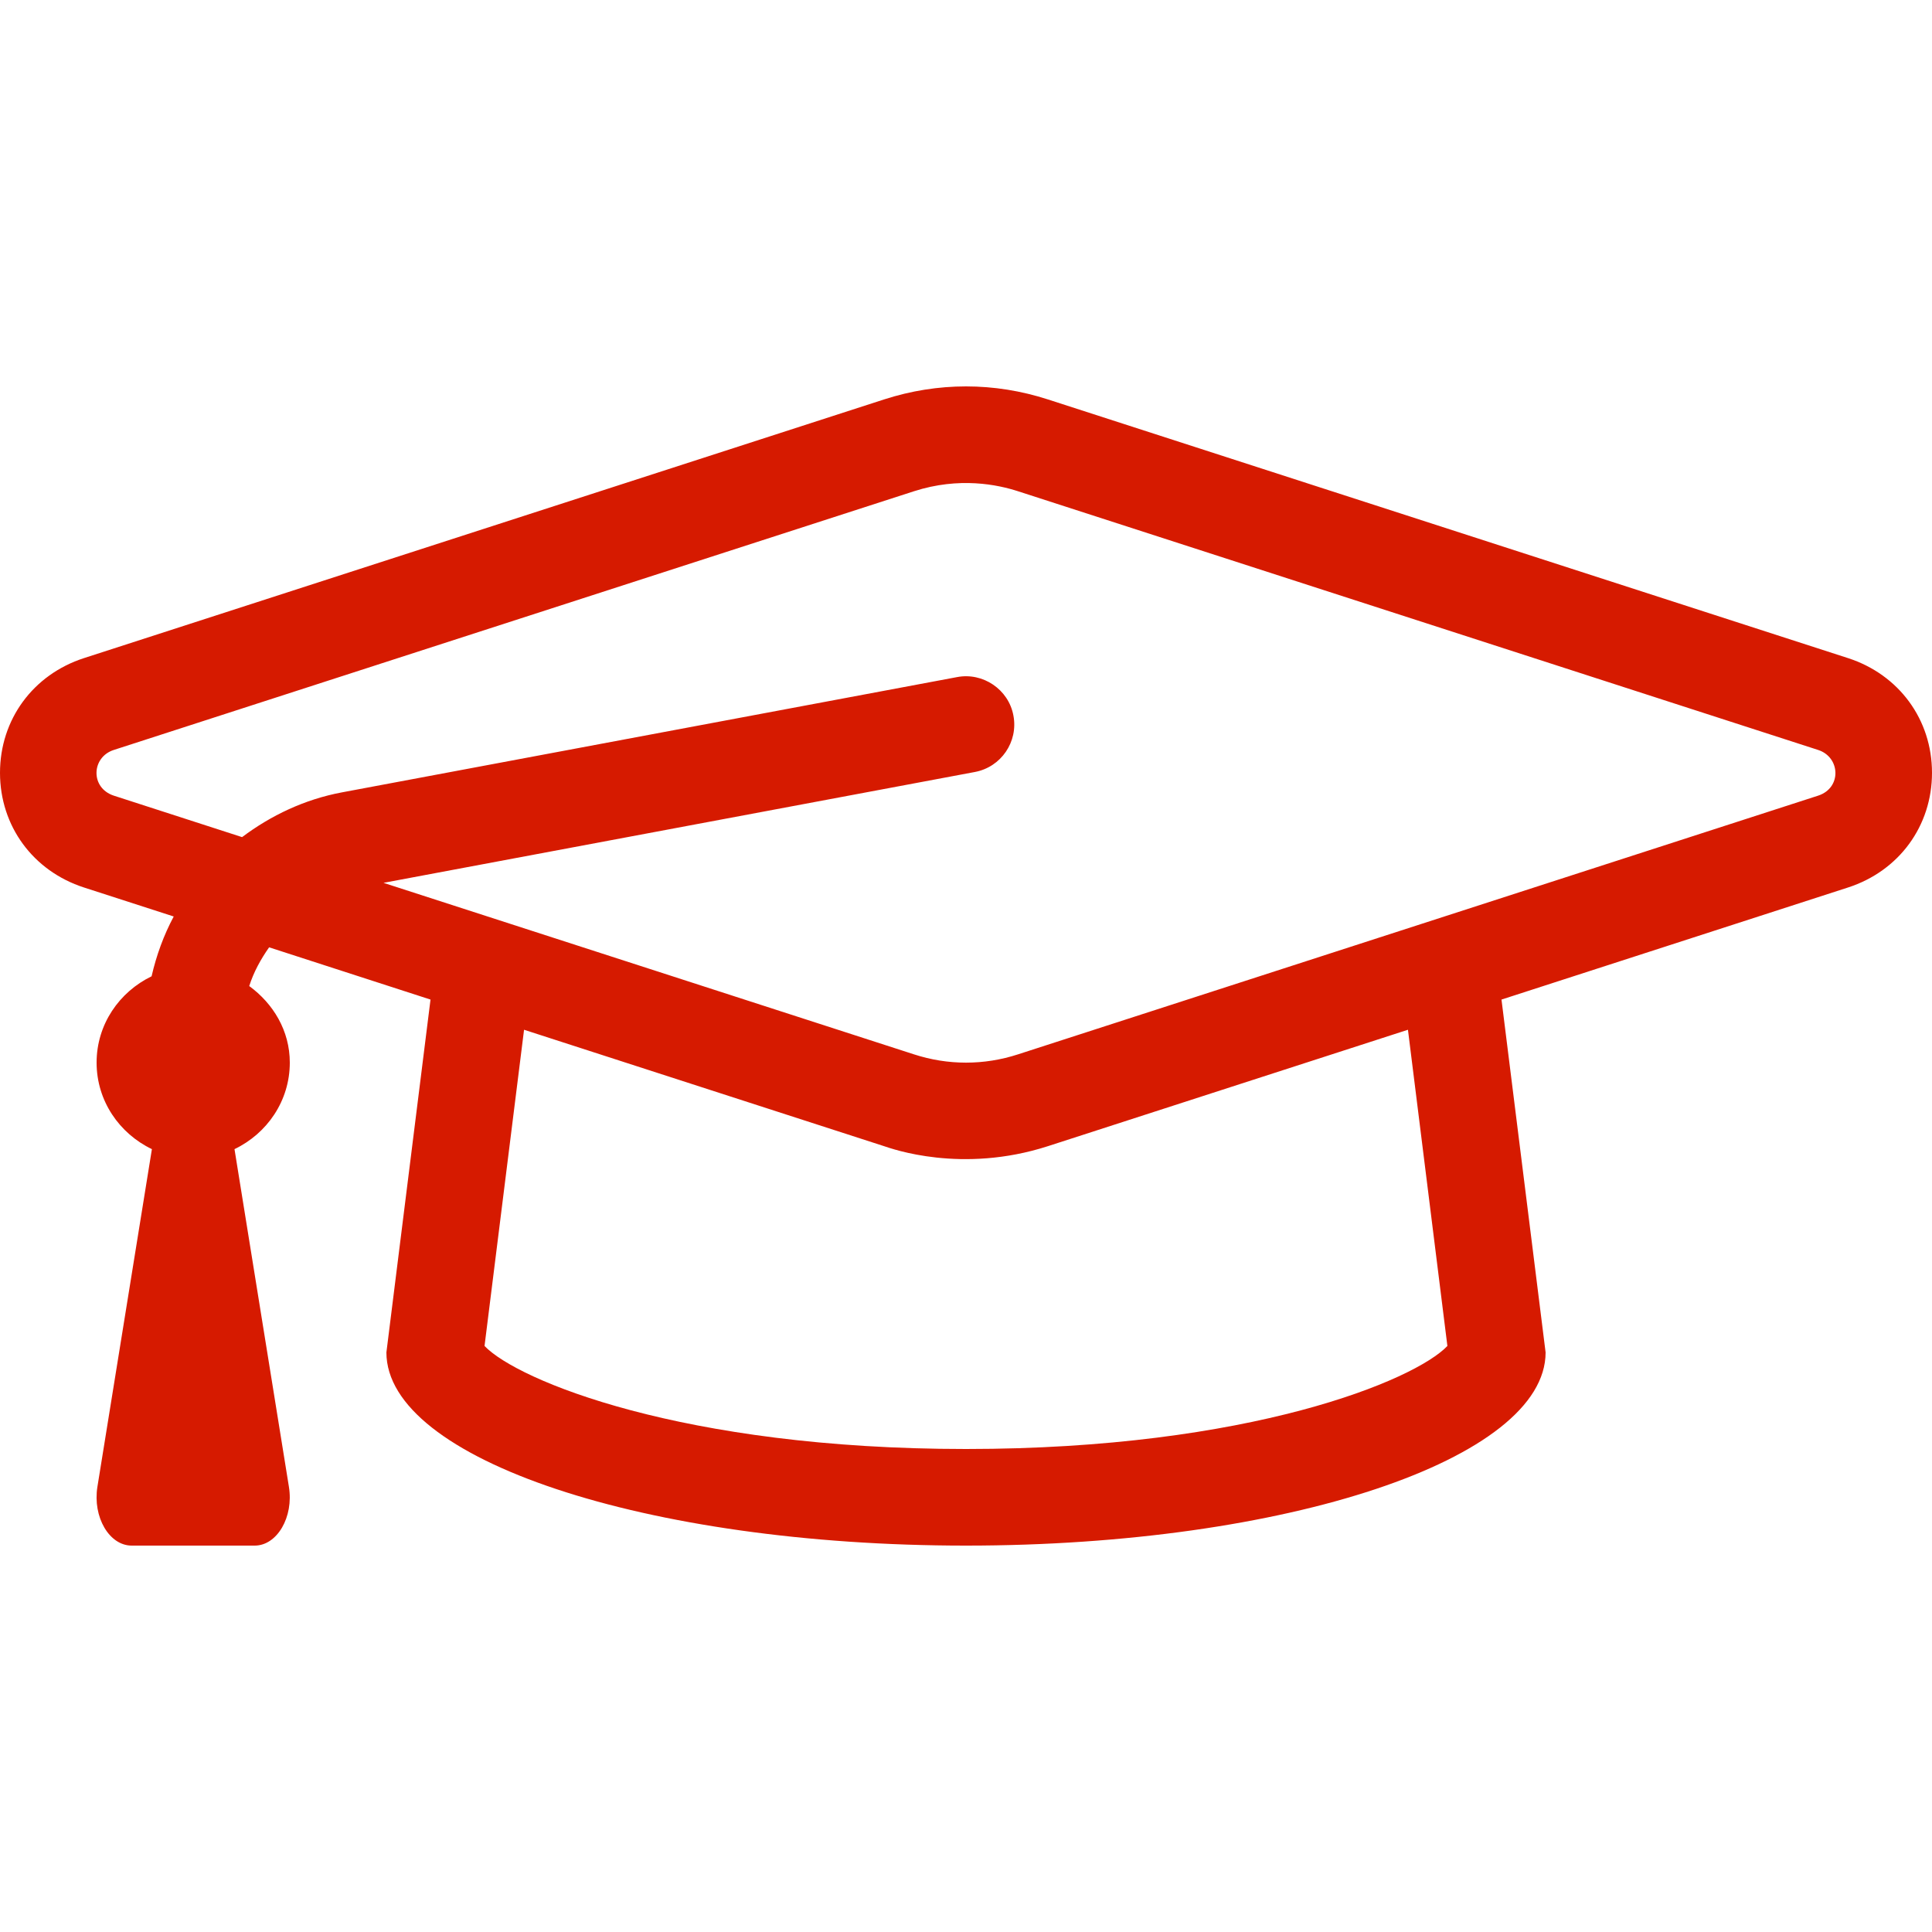
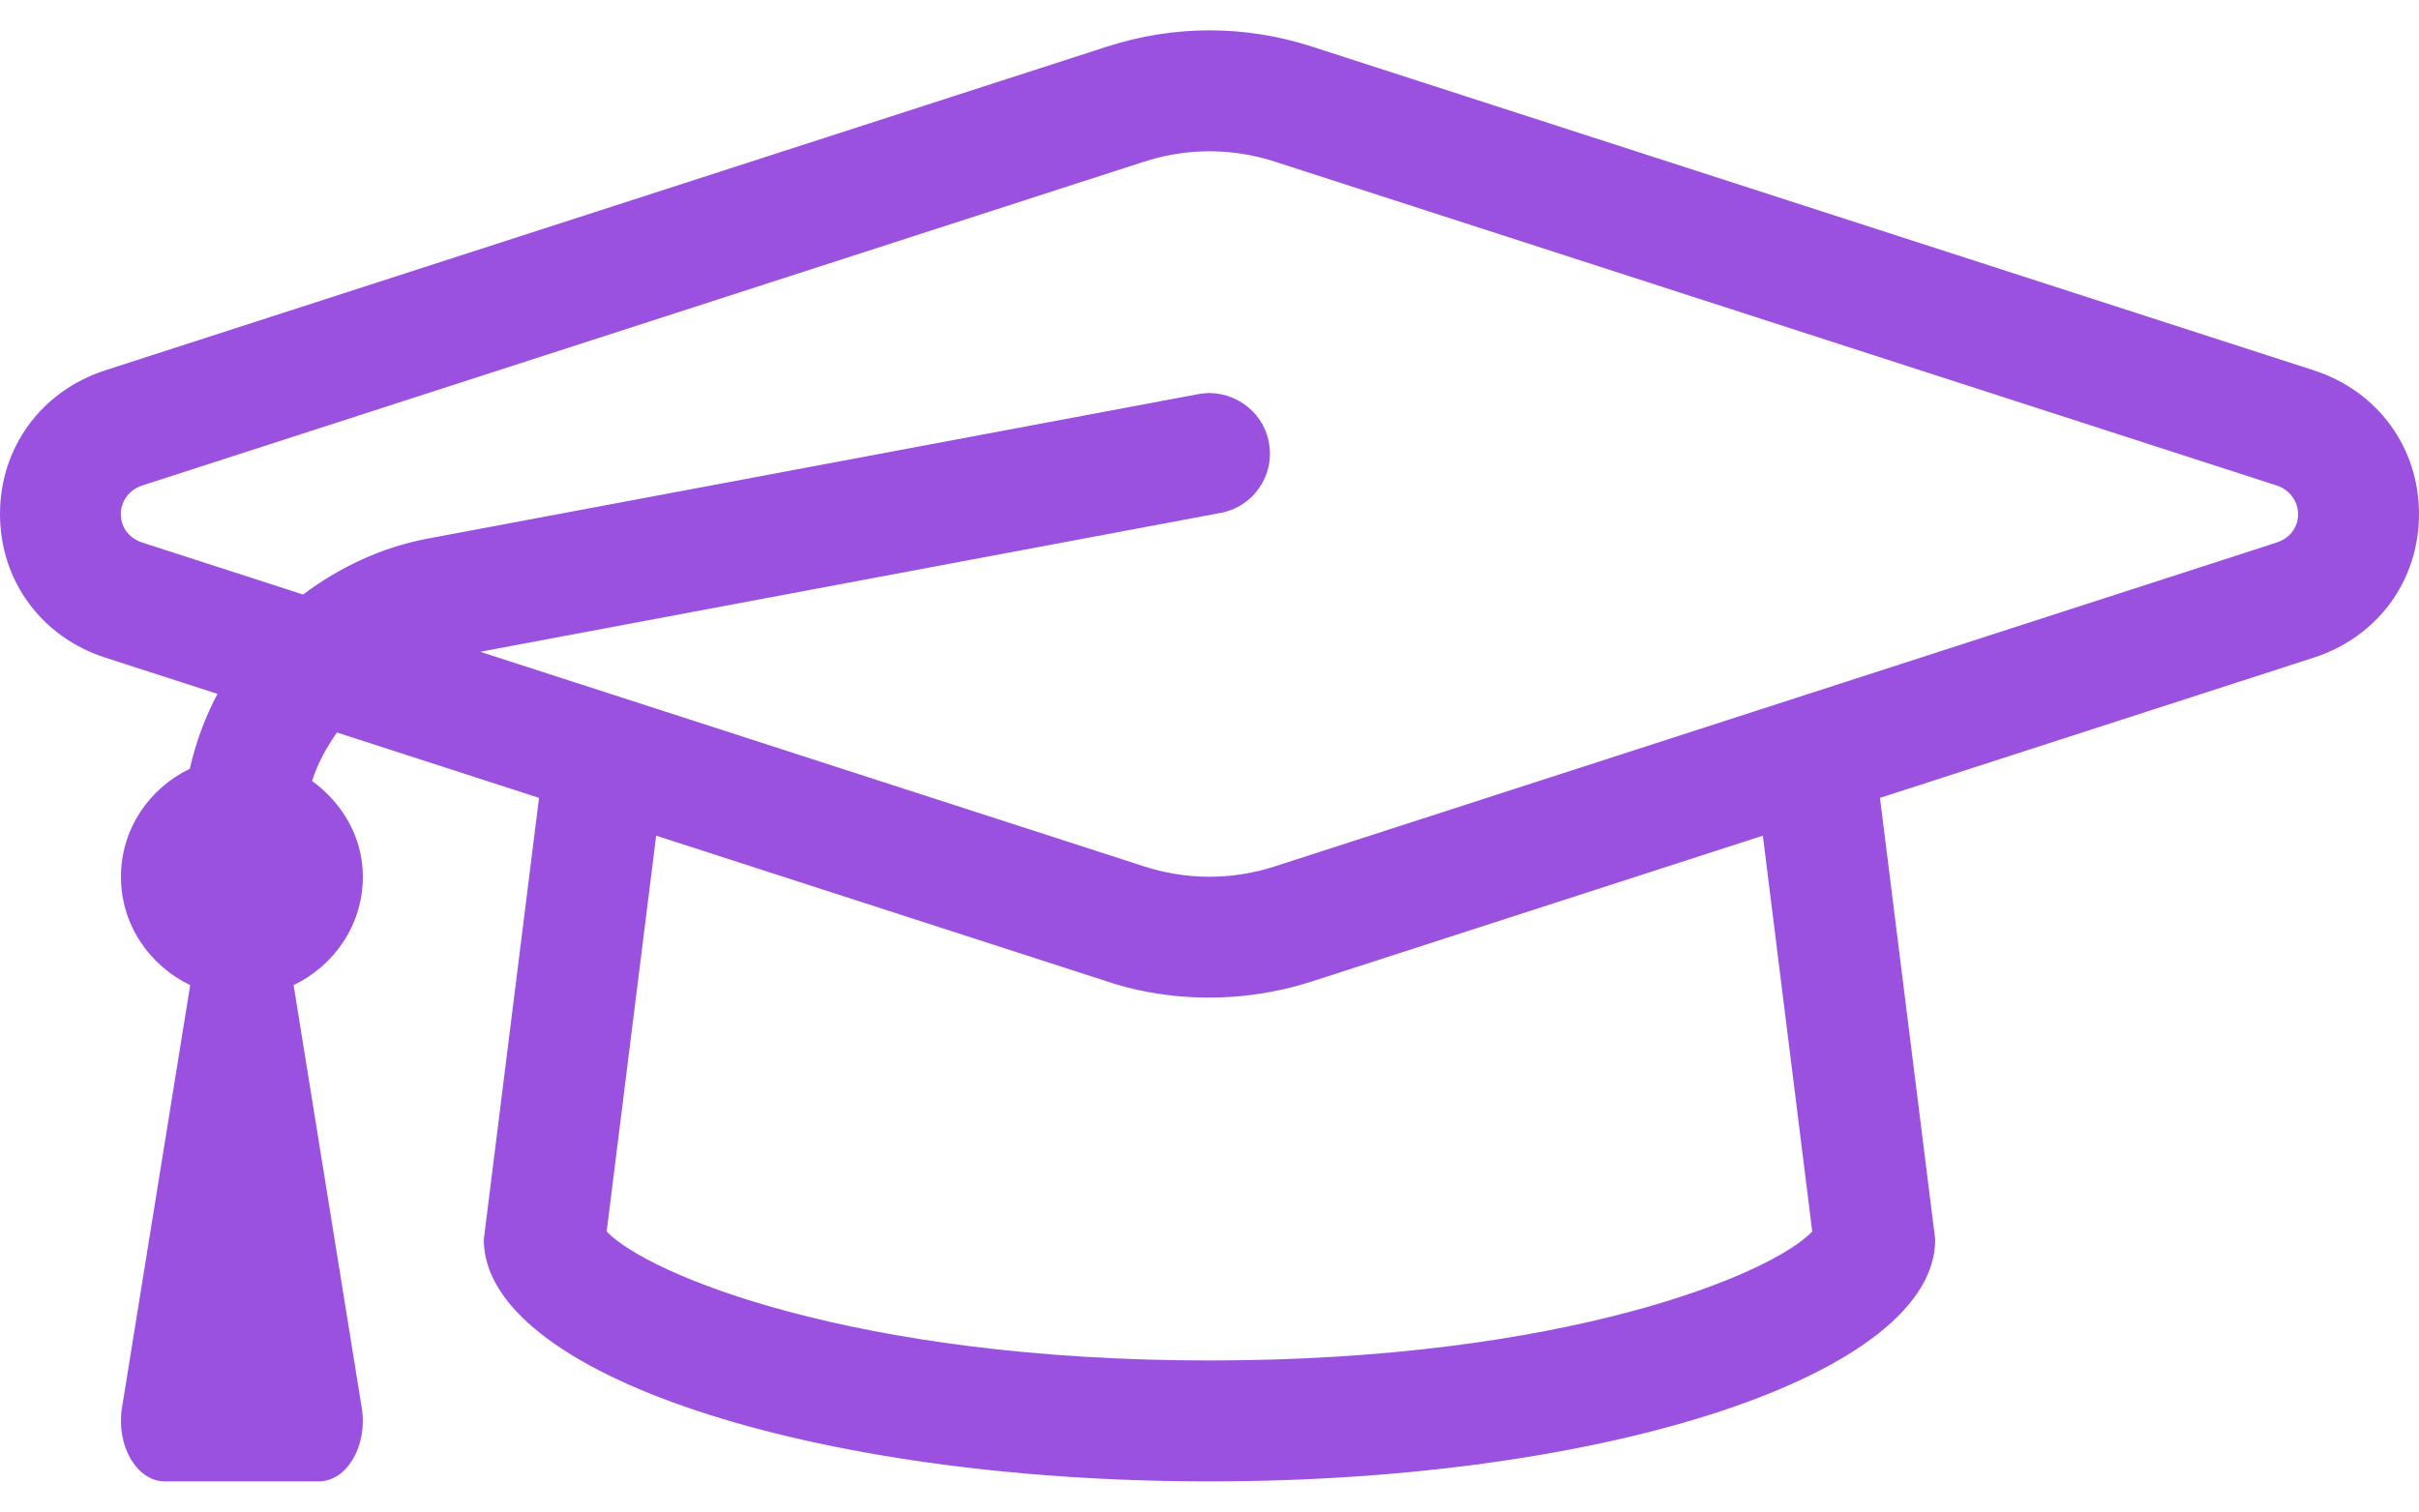
- <svg xmlns="http://www.w3.org/2000/svg" width="24" height="24" viewBox="0 0 24 24" fill="none">
-   <path d="M22.956 8.175L13.018 4.962C12.351 4.746 11.65 4.746 10.982 4.962L1.044 8.175C0.41 8.38 0 8.939 0 9.6C0 10.261 0.41 10.82 1.044 11.025L2.158 11.385C2.034 11.617 1.943 11.867 1.883 12.128C1.482 12.322 1.2 12.725 1.2 13.2C1.2 13.677 1.484 14.082 1.887 14.275L1.21 18.47C1.15 18.845 1.357 19.2 1.636 19.2H3.164C3.442 19.2 3.65 18.845 3.589 18.47L2.913 14.275C3.316 14.082 3.6 13.677 3.6 13.2C3.6 12.803 3.394 12.467 3.096 12.249C3.152 12.074 3.239 11.916 3.343 11.768L5.348 12.417L4.8 16.8C4.8 18.126 8.024 19.2 12 19.2C15.976 19.2 19.2 18.126 19.2 16.8L18.652 12.417L22.956 11.025C23.59 10.82 24 10.261 24 9.6C24 8.939 23.59 8.38 22.956 8.175ZM17.98 16.72C17.577 17.145 15.527 18 12 18C8.473 18 6.423 17.145 6.019 16.72L6.51 12.792L10.982 14.238C11.079 14.27 11.946 14.584 13.018 14.238L17.49 12.792L17.98 16.72ZM22.585 9.884L12.648 13.097C12.224 13.235 11.776 13.235 11.352 13.097L4.764 10.967L12.11 9.59C12.436 9.529 12.651 9.215 12.589 8.889C12.529 8.563 12.209 8.35 11.89 8.411L4.248 9.843C3.783 9.93 3.366 10.13 3.007 10.399L1.414 9.884C1.12 9.788 1.134 9.406 1.414 9.316L11.352 6.103C11.918 5.92 12.396 6.021 12.648 6.103L22.585 9.316C22.862 9.405 22.882 9.788 22.585 9.884Z" fill="#D61A00" />
+ <svg xmlns="http://www.w3.org/2000/svg" width="24" height="15" viewBox="0 0 24 15" fill="none">
+   <path id="Vector" d="M22.956 3.675L13.018 0.463C12.351 0.247 11.65 0.247 10.982 0.463L1.044 3.675C0.41 3.881 0 4.44 0 5.101C0 5.762 0.41 6.321 1.044 6.526L2.158 6.886C2.034 7.118 1.943 7.367 1.883 7.629C1.482 7.823 1.2 8.225 1.2 8.701C1.2 9.178 1.484 9.583 1.887 9.776L1.21 13.971C1.15 14.345 1.357 14.701 1.636 14.701H3.164C3.442 14.701 3.65 14.345 3.589 13.971L2.913 9.776C3.316 9.583 3.6 9.178 3.6 8.701C3.6 8.303 3.394 7.968 3.096 7.75C3.152 7.575 3.239 7.417 3.343 7.269L5.348 7.918L4.8 12.301C4.8 13.627 8.024 14.701 12 14.701C15.976 14.701 19.2 13.627 19.2 12.301L18.652 7.918L22.956 6.526C23.59 6.321 24 5.762 24 5.101C24 4.44 23.59 3.881 22.956 3.675ZM17.98 12.221C17.577 12.646 15.527 13.501 12 13.501C8.473 13.501 6.423 12.646 6.019 12.221L6.51 8.293L10.982 9.739C11.079 9.77 11.946 10.085 13.018 9.739L17.49 8.293L17.98 12.221ZM22.585 5.385L12.648 8.598C12.224 8.735 11.776 8.735 11.352 8.598L4.764 6.468L12.11 5.09C12.436 5.03 12.651 4.716 12.589 4.39C12.529 4.064 12.209 3.851 11.89 3.911L4.248 5.344C3.783 5.431 3.366 5.631 3.007 5.9L1.414 5.385C1.12 5.289 1.134 4.907 1.414 4.817L11.352 1.604C11.918 1.421 12.396 1.522 12.648 1.604L22.585 4.817C22.862 4.906 22.882 5.289 22.585 5.385Z" fill="#9B51E0" />
</svg>
